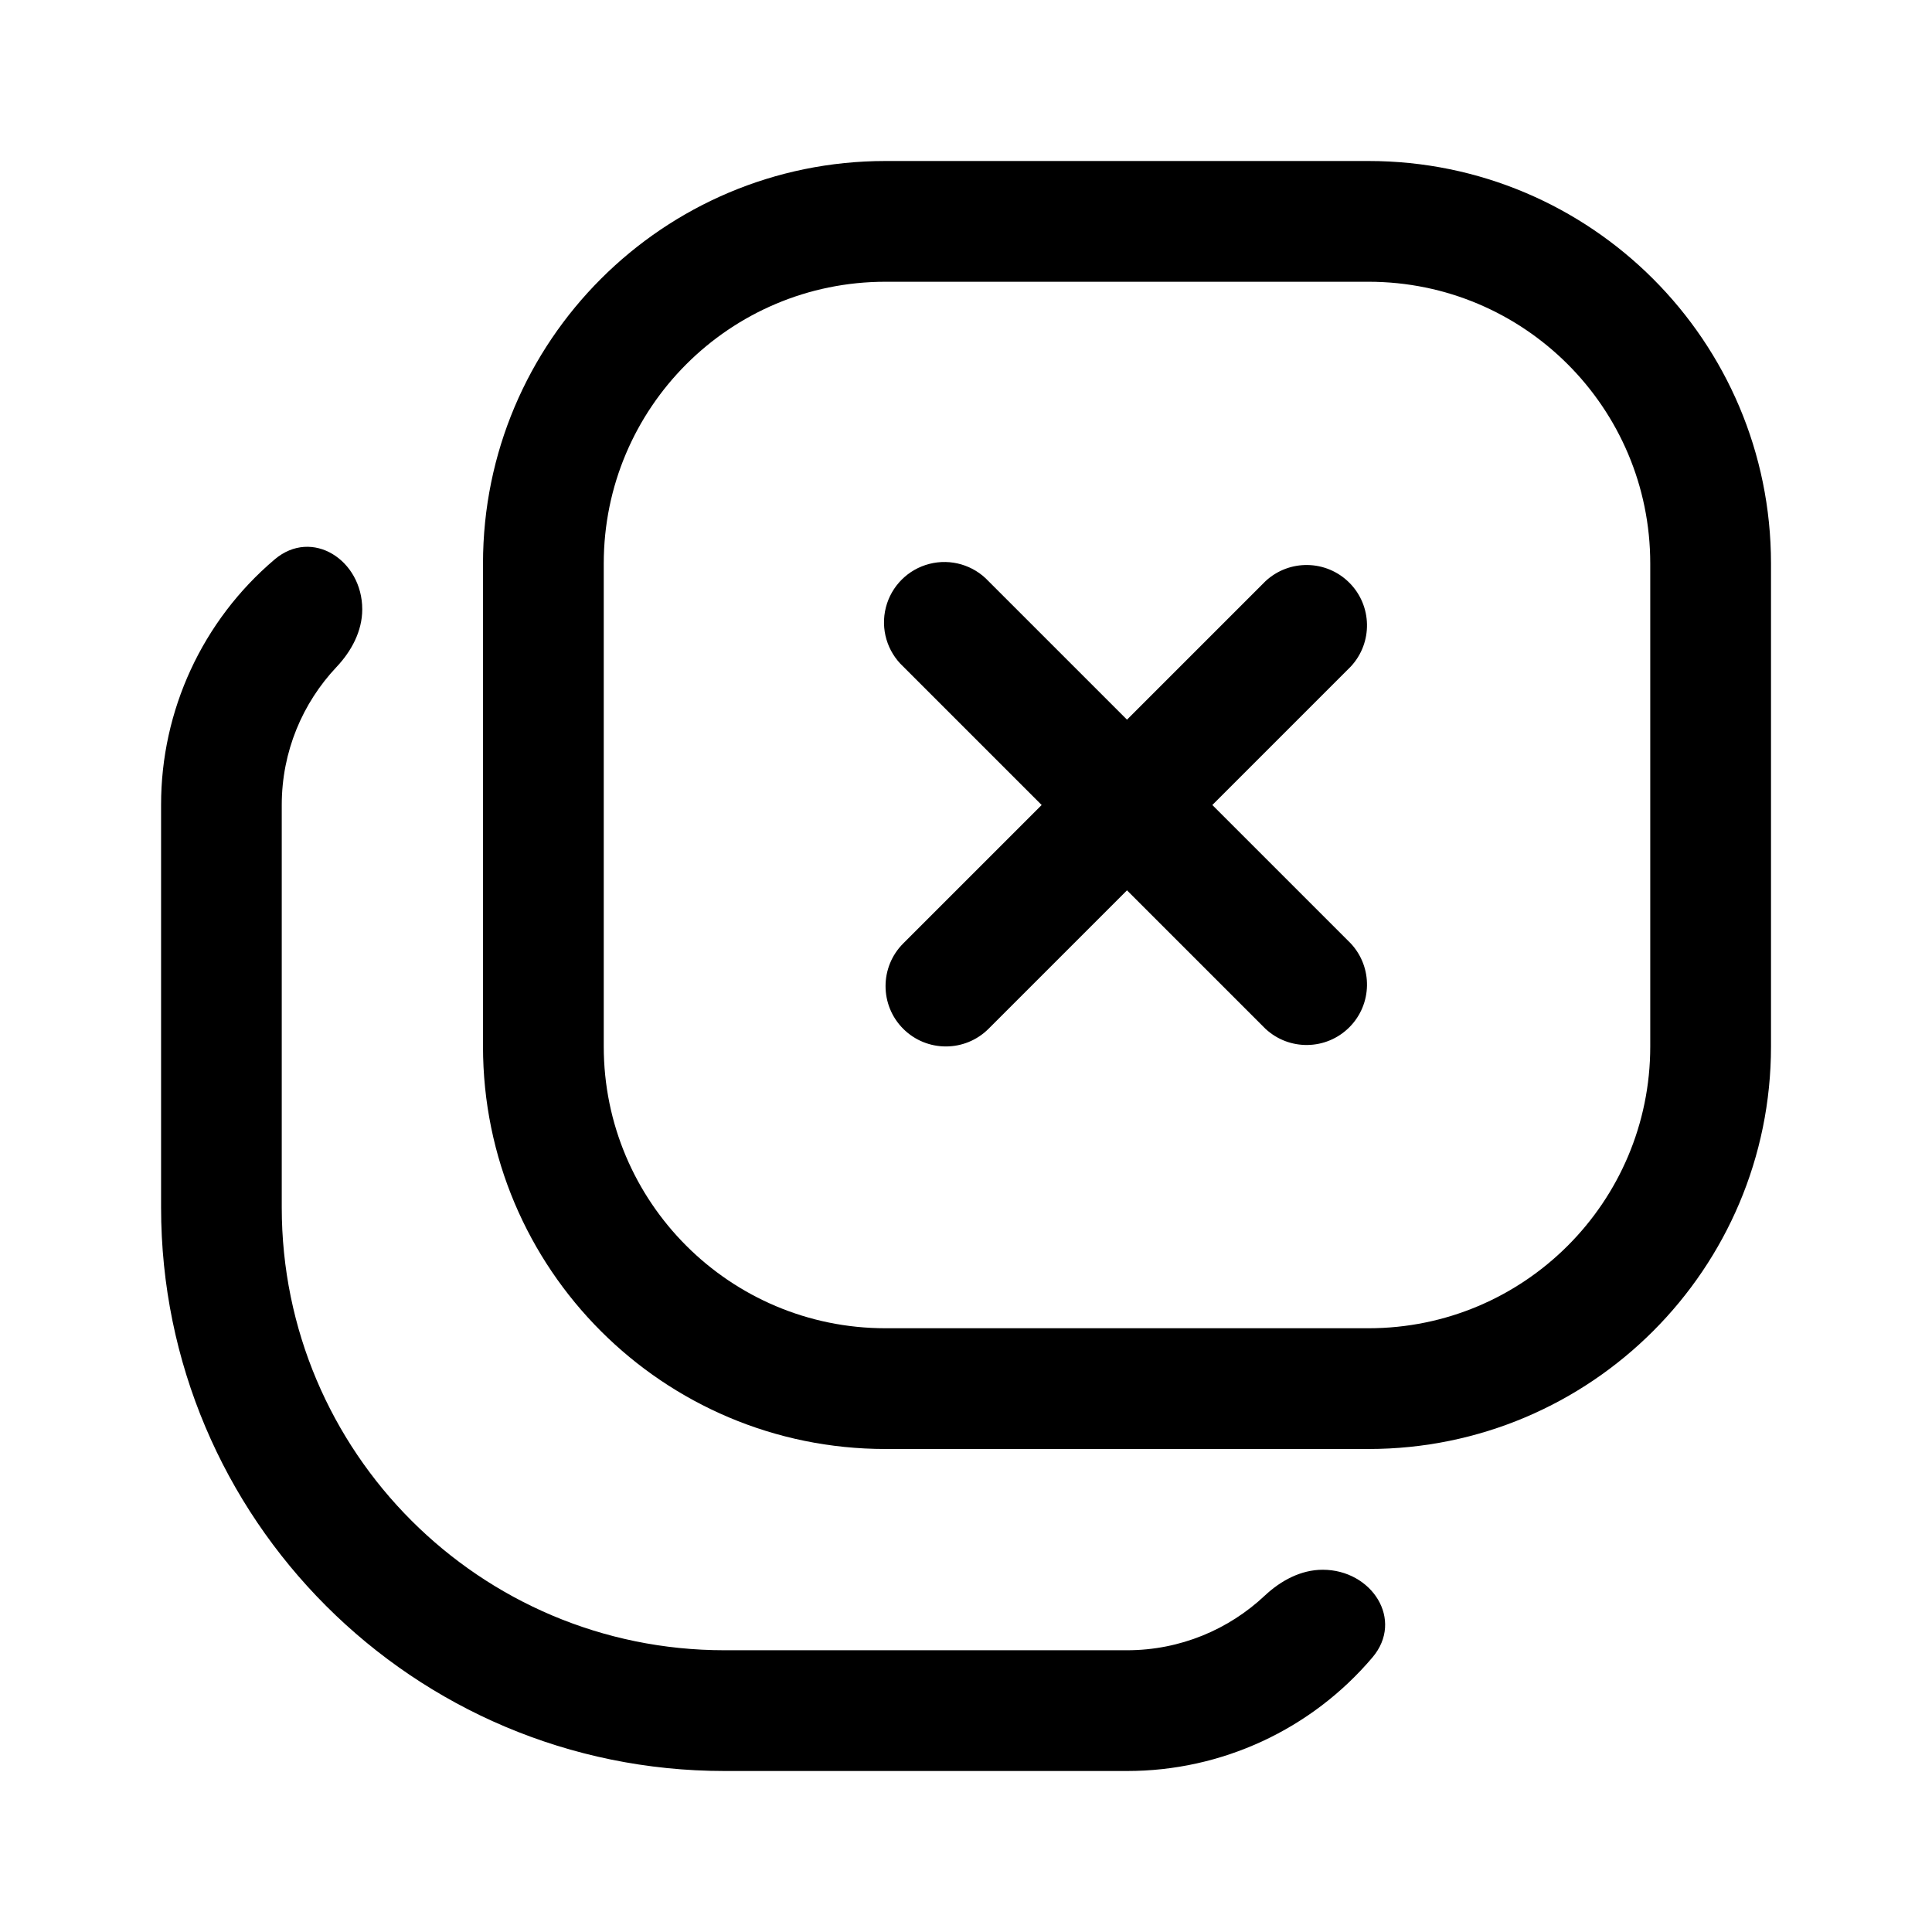
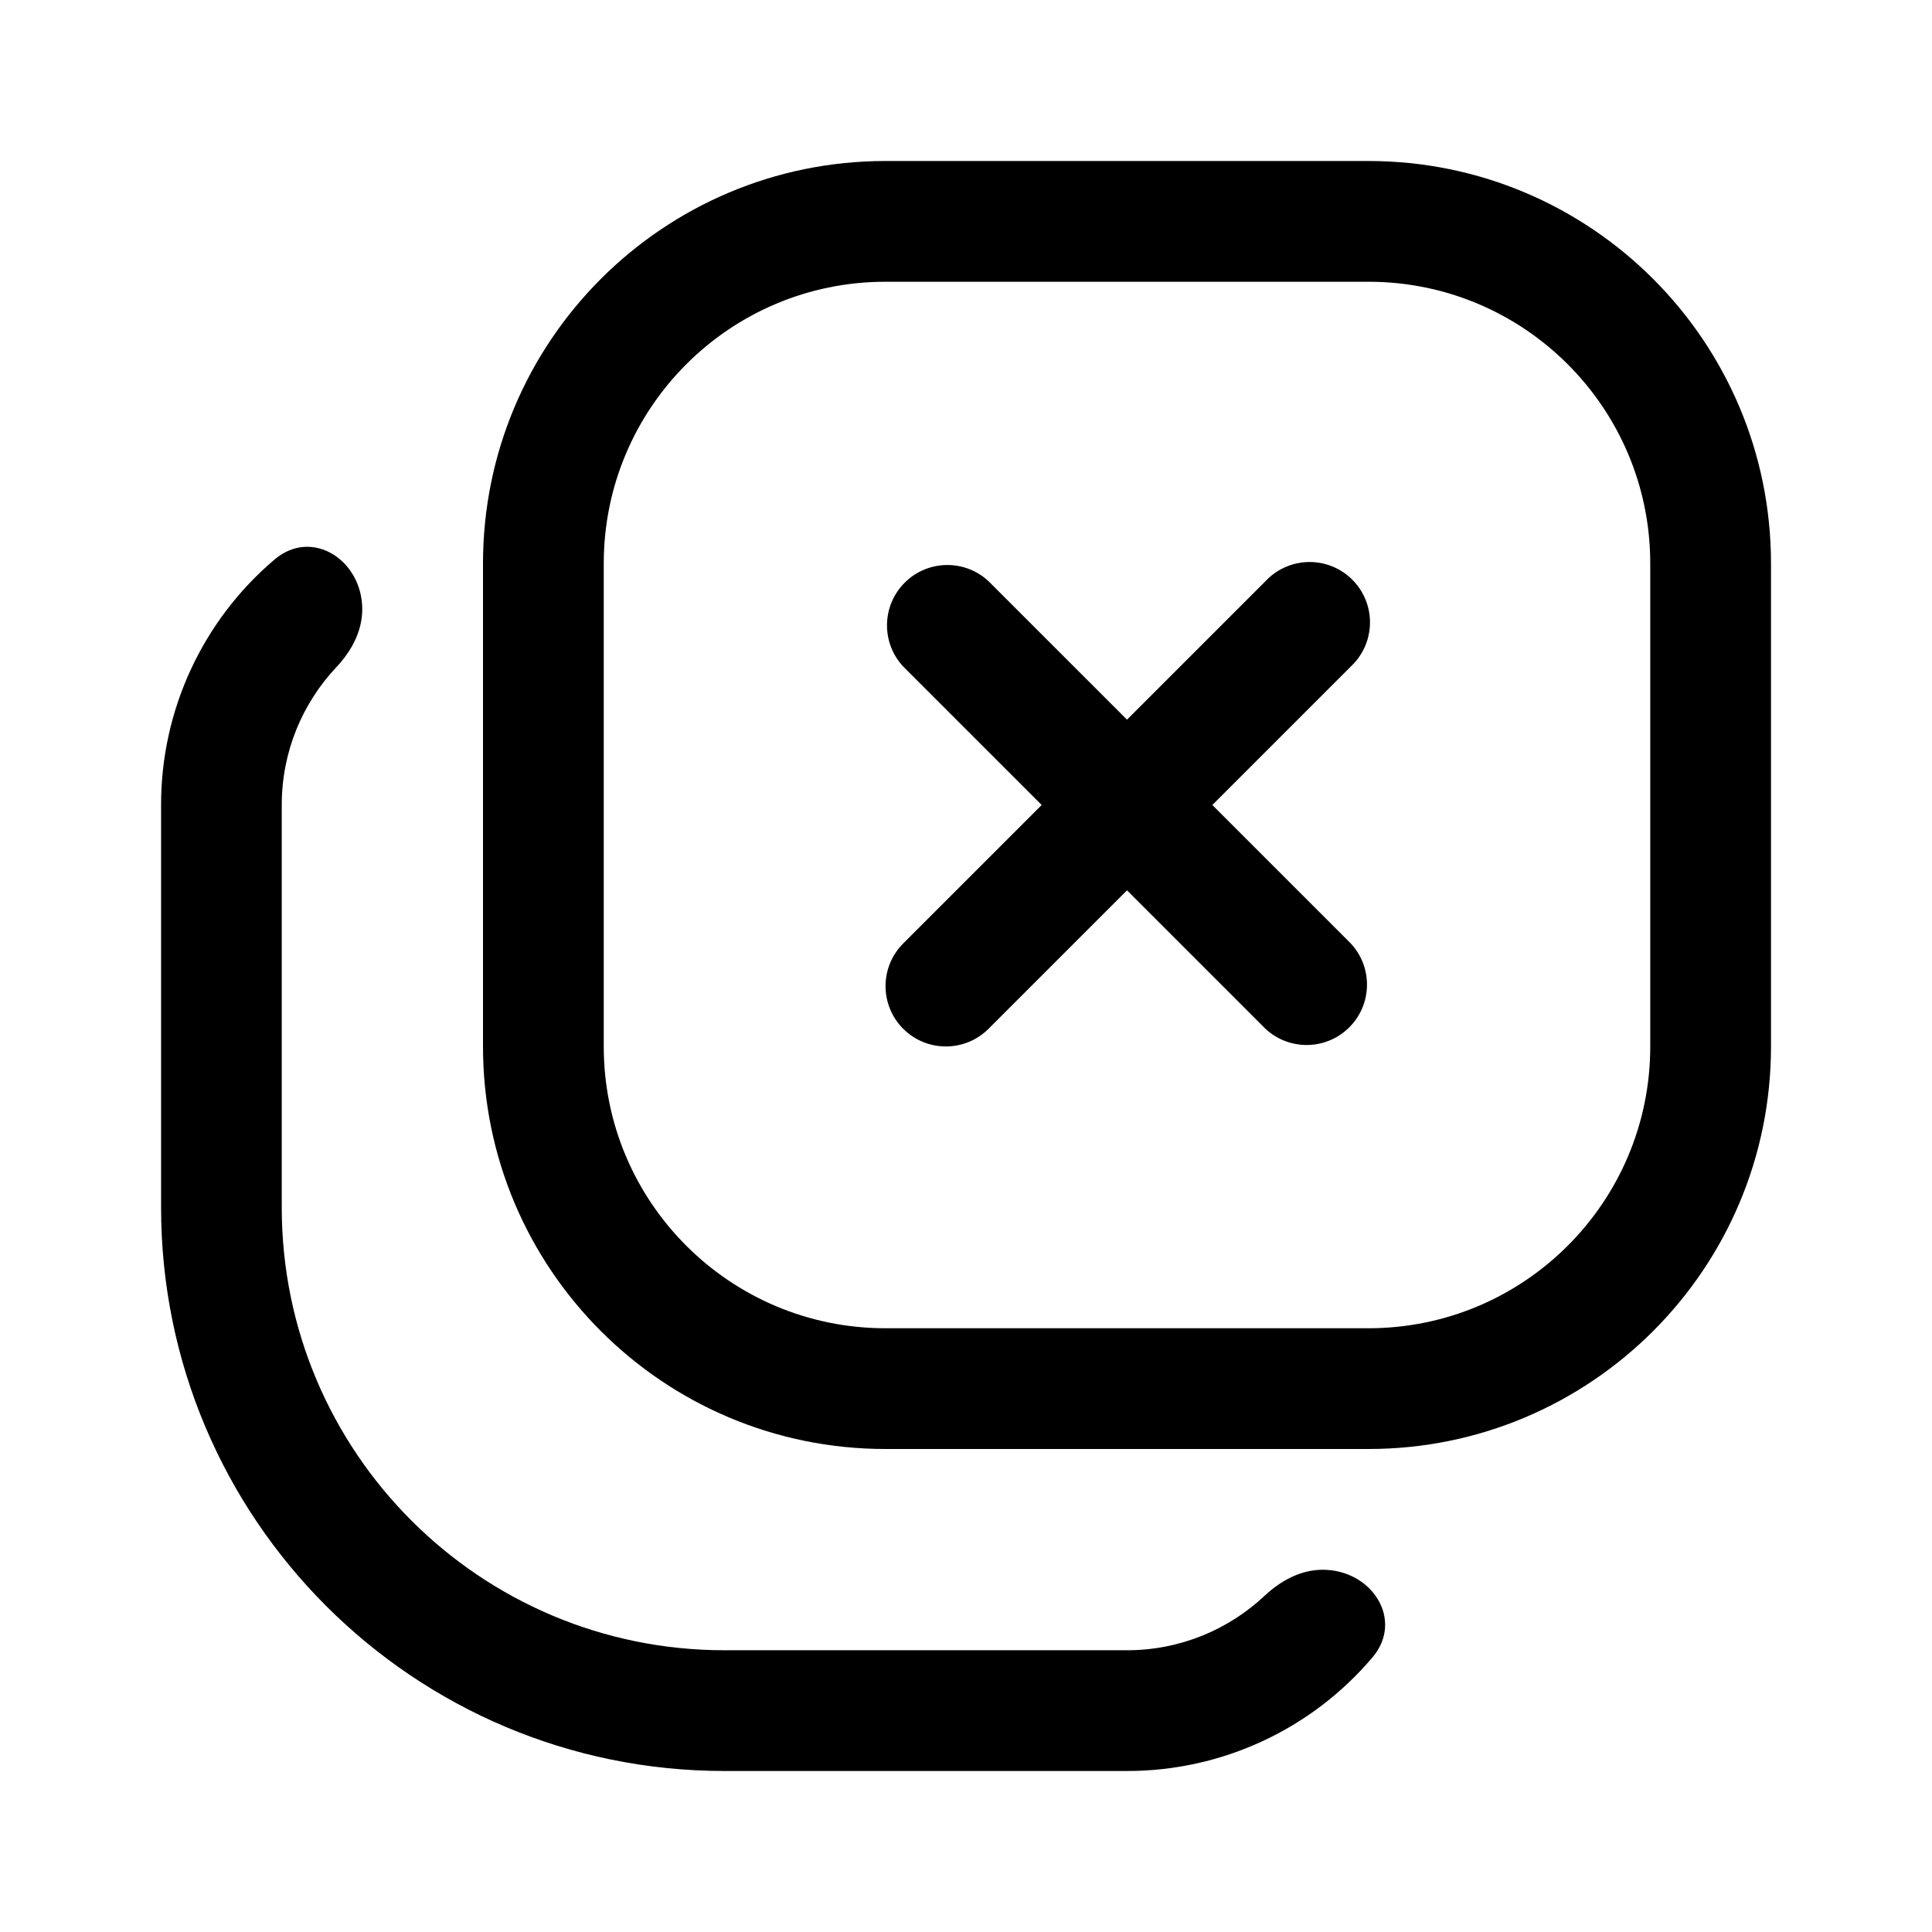
<svg xmlns="http://www.w3.org/2000/svg" fill="none" viewBox="0 0 24 24">
-   <path fill="#000" d="M11.22 12.78a.75.75 0 0 1 0-1.06L12.94 10l-1.72-1.72a.75.75 0 1 1 1.06-1.06L14 8.94l1.72-1.72a.75.75 0 0 1 1.06 1.06L15.06 10l1.72 1.72a.75.75 0 0 1-1.06 1.06L14 11.06l-1.72 1.72a.75.75 0 0 1-1.06 0Z" />
+   <path fill="#000" d="M11.22 12.78a.75.75 0 0 1 0-1.06L12.94 10l-1.72-1.72a.75.75 0 0 1 1.06-1.06L14 8.94l1.72-1.72a.75.75 0 1 1 1.06 1.06L15.06 10l1.72 1.72a.75.75 0 0 1-1.06 1.06L14 11.06l-1.72 1.72a.75.75 0 0 1-1.06 0Z" />
  <path fill="#000" fill-rule="evenodd" d="M11 2a5 5 0 0 0-5 5v6a5 5 0 0 0 5 5h6a5 5 0 0 0 5-5V7a5 5 0 0 0-5-5h-6Zm6 1.5h-6A3.5 3.5 0 0 0 7.5 7v6a3.5 3.5 0 0 0 3.5 3.5h6a3.5 3.5 0 0 0 3.5-3.5V7A3.5 3.5 0 0 0 17 3.5Z" clip-rule="evenodd" />
  <path fill="#000" d="M4.5 7.569c0-.611-.623-1.015-1.089-.619A3.991 3.991 0 0 0 2.001 10v5a7 7 0 0 0 7 7h5a3.991 3.991 0 0 0 3.048-1.411c.396-.466-.007-1.089-.618-1.089-.271 0-.52.135-.718.32-.447.421-1.05.68-1.713.68H9A5.5 5.5 0 0 1 3.5 15v-5c0-.664.258-1.266.68-1.714.186-.197.32-.446.32-.717Z" />
</svg>
